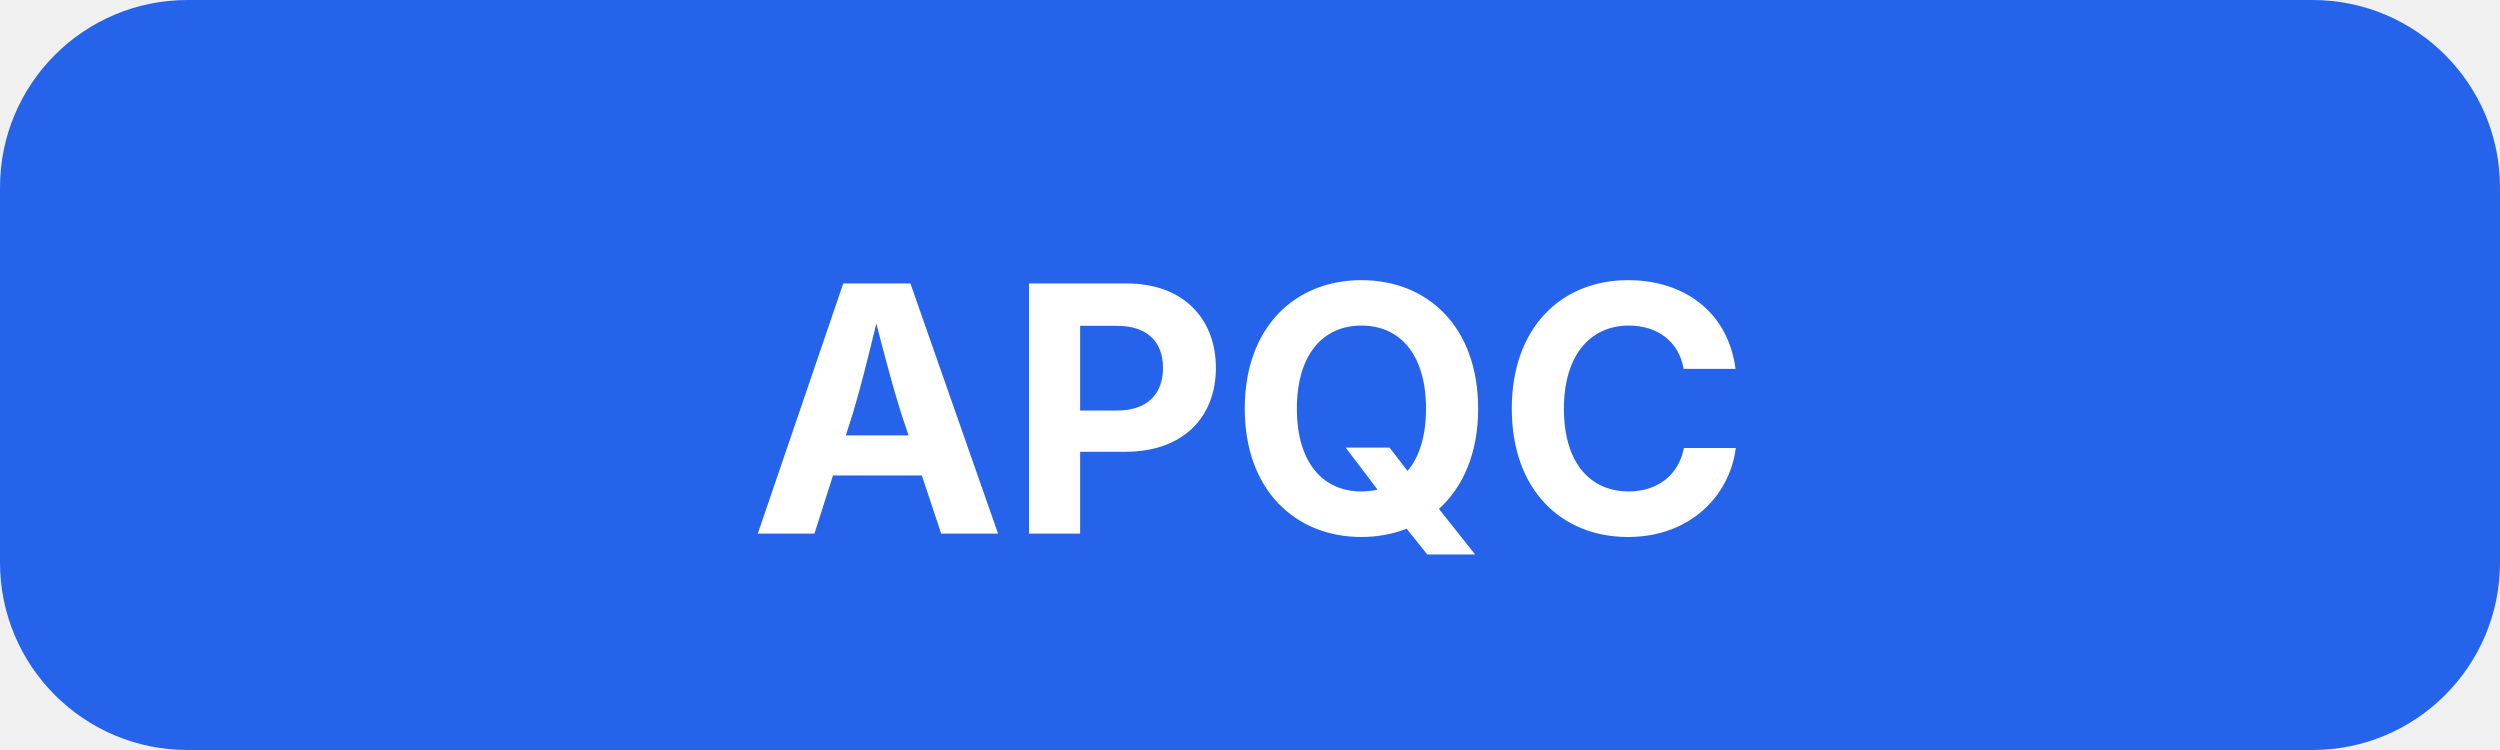
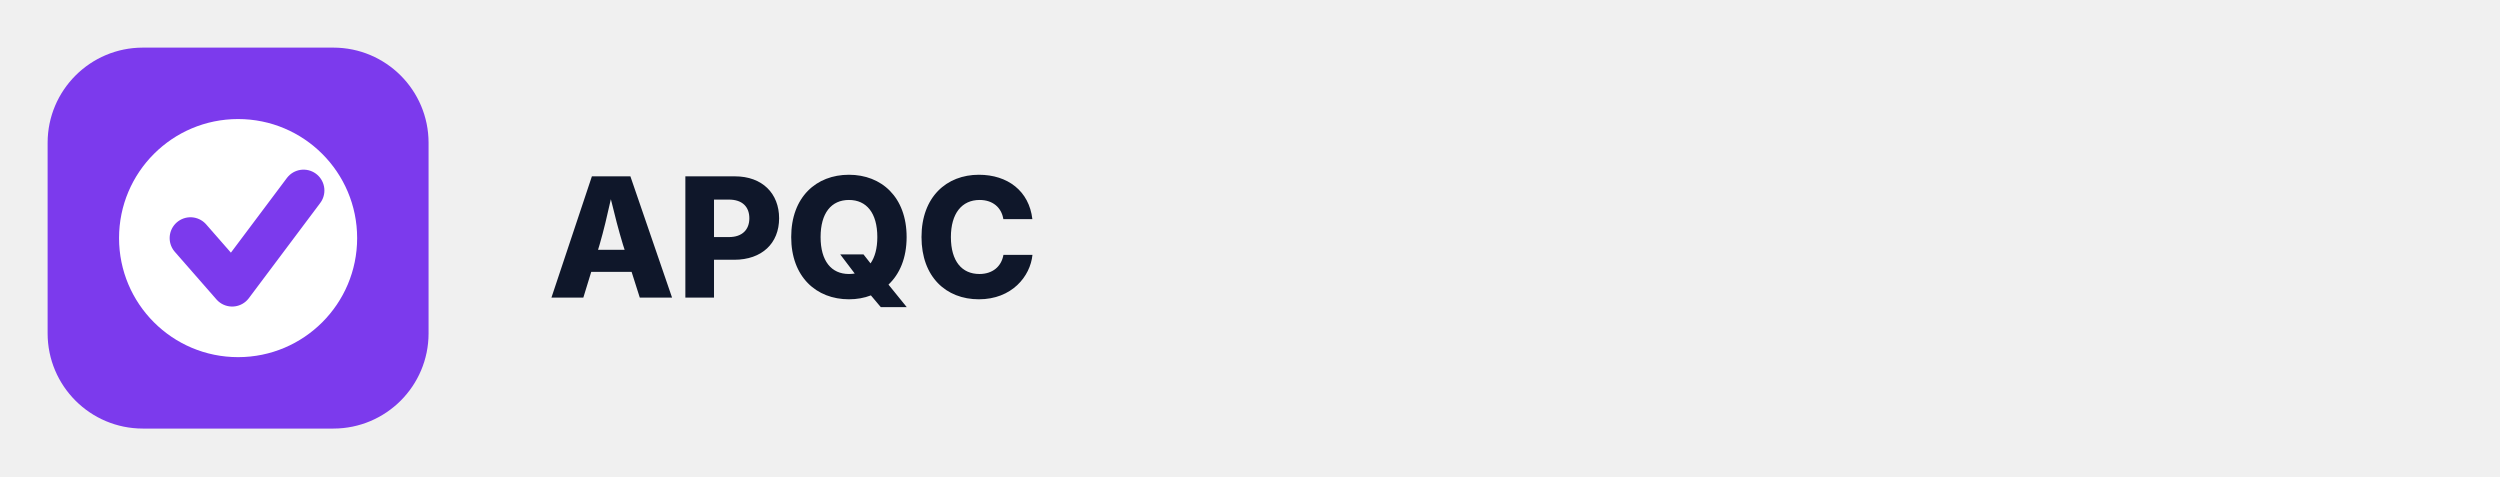
- <svg xmlns="http://www.w3.org/2000/svg" width="320" height="96" viewBox="0 0 320 96" role="img" aria-label="APQC logo">
-   <rect width="320" height="96" rx="24" fill="#2563EB" />
-   <text x="50%" y="54%" dominant-baseline="middle" text-anchor="middle" font-family="Inter, Arial, sans-serif" font-size="44" font-weight="700" fill="#ffffff">APQC</text>
+ <svg xmlns="http://www.w3.org/2000/svg" width="420" height="80" viewBox="0 0 420 80" fill="none" role="img" aria-label="APQC header logo">
+   <rect x="8" y="8" width="64" height="64" rx="16" fill="#7C3AED" />
+   <circle cx="40" cy="40" r="20" fill="white" />
+   <path d="M32 40L39 48L51 32" stroke="#7C3AED" stroke-width="7" stroke-linecap="round" stroke-linejoin="round" />
+   <text x="92" y="50" fill="#0F172A" font-family="Inter, Arial, sans-serif" font-size="28" font-weight="800">APQC</text>
</svg>
